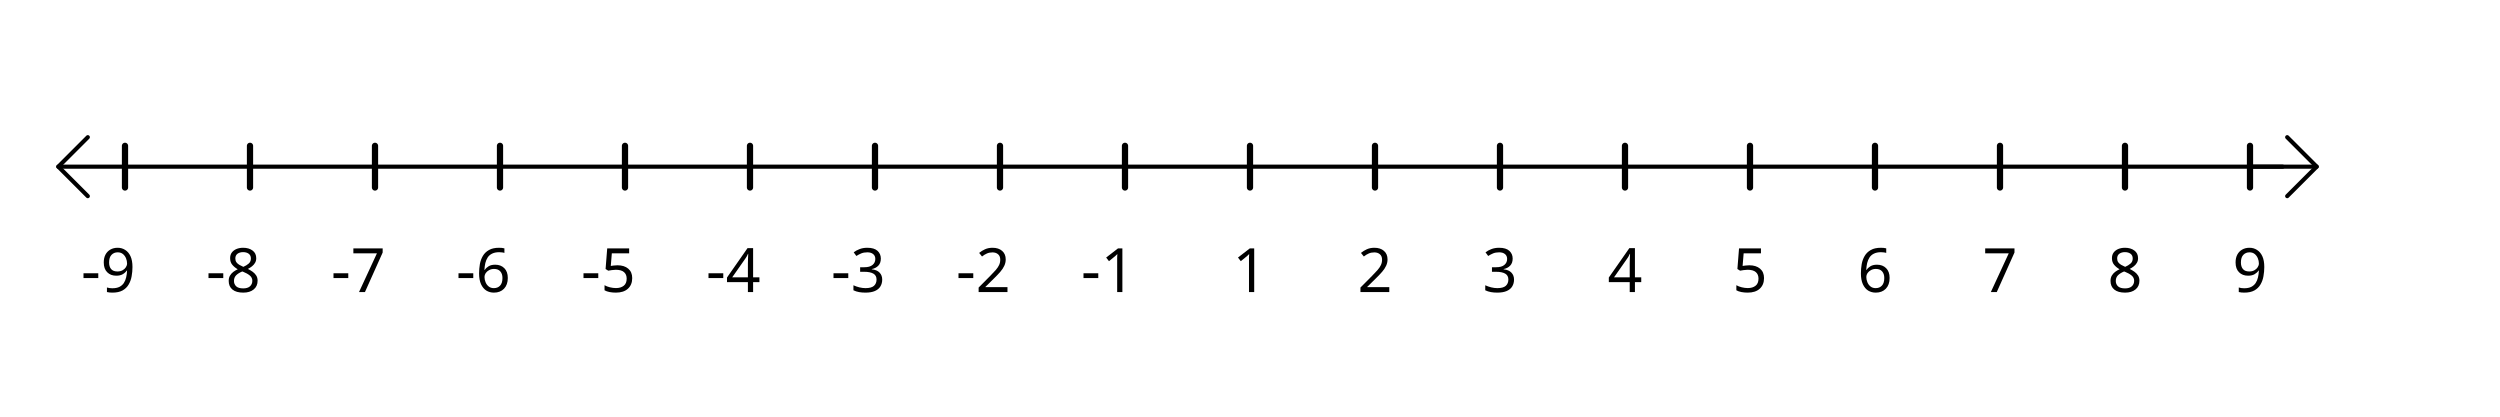
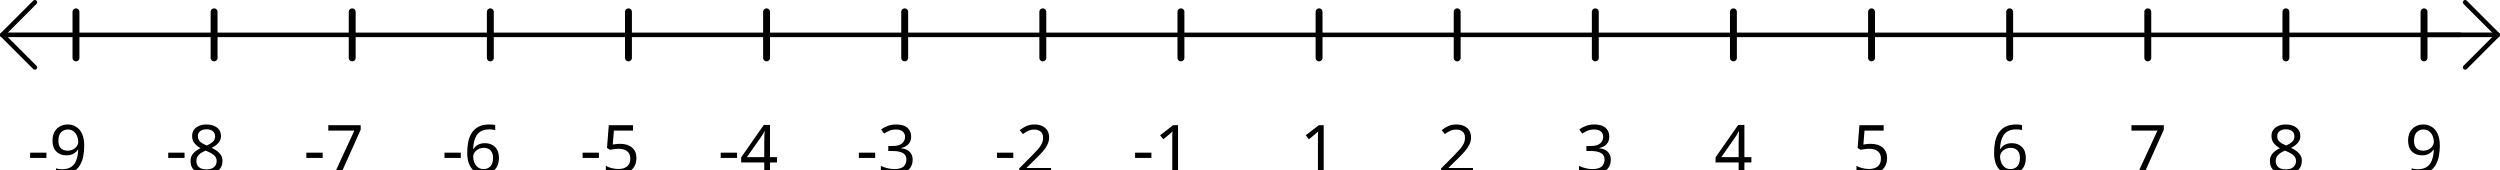
- <svg xmlns="http://www.w3.org/2000/svg" version="1.1" width="600" height="100" id="svg94">
+ <svg xmlns="http://www.w3.org/2000/svg" version="1.1" width="543" height="36.814" id="svg94">
  <defs id="defs98" />
-   <path d="M-1 101 L601 101 L601 -1 L-1 -1 L-1 101 Z" stroke-opacity="1" stroke-width="0" stroke-linecap="square" fill="rgb(255, 255, 255)" fill-opacity=" 1" id="path2" />
-   <line x1="29.98" y1="40" x2="547.852" y2="40" stroke="#000000" stroke-opacity="1" stroke-width="0.979" stroke-linecap="round" stroke-dasharray="none" id="line4" />
-   <line x1="15" y1="40" x2="30" y2="40" stroke="rgb(0, 0, 0)" stroke-opacity=" 1" stroke-width="1" stroke-linecap="round" stroke-dasharray="undefined" id="line6" />
-   <line x1="14" y1="40" x2="21.071" y2="47.071" stroke="rgb(0, 0, 0)" stroke-opacity=" 1" stroke-width="1" stroke-linecap="round" stroke-dasharray="none" id="line8" />
-   <line x1="14" y1="40" x2="21.071" y2="32.929" stroke="rgb(0, 0, 0)" stroke-opacity=" 1" stroke-width="1" stroke-linecap="round" stroke-dasharray="none" id="line10" />
-   <line x1="540" y1="40" x2="555" y2="40" stroke="#000000" stroke-opacity="1" stroke-width="1" stroke-linecap="round" stroke-dasharray="none" id="line12" />
-   <line x1="556" y1="40" x2="548.929" y2="32.929" stroke="#000000" stroke-opacity="1" stroke-width="1" stroke-linecap="round" stroke-dasharray="none" id="line14" />
-   <line x1="556" y1="40" x2="548.929" y2="47.071" stroke="#000000" stroke-opacity="1" stroke-width="1" stroke-linecap="round" stroke-dasharray="none" id="line16" />
-   <line x1="30" y1="35" x2="30" y2="45" stroke="rgb(0, 0, 0)" stroke-opacity=" 1" stroke-width="1.5" stroke-linecap="round" stroke-dasharray="undefined" id="line18" />
-   <text x="26" y="65" text-anchor="middle" dominant-baseline="middle" font-family="Sans-Serif" font-size="14.667px" font-weight="normal" fill="#000000" fill-opacity="1" id="text20">-9</text>
-   <line x1="60" y1="35" x2="60" y2="45" stroke="rgb(0, 0, 0)" stroke-opacity=" 1" stroke-width="1.5" stroke-linecap="round" stroke-dasharray="undefined" id="line22" />
-   <text x="56" y="65" text-anchor="middle" dominant-baseline="middle" font-family="Sans-Serif" font-size="14.667px" font-weight="normal" fill="#000000" fill-opacity="1" id="text24">-8</text>
-   <line x1="90" y1="35" x2="90" y2="45" stroke="rgb(0, 0, 0)" stroke-opacity=" 1" stroke-width="1.5" stroke-linecap="round" stroke-dasharray="undefined" id="line26" />
-   <text x="86" y="65" text-anchor="middle" dominant-baseline="middle" font-family="Sans-Serif" font-size="14.667px" font-weight="normal" fill="#000000" fill-opacity="1" id="text28">-7</text>
-   <line x1="120" y1="35" x2="120" y2="45" stroke="rgb(0, 0, 0)" stroke-opacity=" 1" stroke-width="1.5" stroke-linecap="round" stroke-dasharray="undefined" id="line30" />
-   <text x="116" y="65" text-anchor="middle" dominant-baseline="middle" font-family="Sans-Serif" font-size="14.667px" font-weight="normal" fill="#000000" fill-opacity="1" id="text32">-6</text>
-   <line x1="150" y1="35" x2="150" y2="45" stroke="rgb(0, 0, 0)" stroke-opacity=" 1" stroke-width="1.5" stroke-linecap="round" stroke-dasharray="undefined" id="line34" />
-   <text x="146" y="65" text-anchor="middle" dominant-baseline="middle" font-family="Sans-Serif" font-size="14.667px" font-weight="normal" fill="#000000" fill-opacity="1" id="text36">-5</text>
-   <line x1="180" y1="35" x2="180" y2="45" stroke="rgb(0, 0, 0)" stroke-opacity=" 1" stroke-width="1.5" stroke-linecap="round" stroke-dasharray="undefined" id="line38" />
-   <text x="176" y="65" text-anchor="middle" dominant-baseline="middle" font-family="Sans-Serif" font-size="14.667px" font-weight="normal" fill="#000000" fill-opacity="1" id="text40">-4</text>
-   <line x1="210" y1="35" x2="210" y2="45" stroke="rgb(0, 0, 0)" stroke-opacity=" 1" stroke-width="1.5" stroke-linecap="round" stroke-dasharray="undefined" id="line42" />
-   <text x="206" y="65" text-anchor="middle" dominant-baseline="middle" font-family="Sans-Serif" font-size="14.667px" font-weight="normal" fill="#000000" fill-opacity="1" id="text44">-3</text>
-   <line x1="240" y1="35" x2="240" y2="45" stroke="rgb(0, 0, 0)" stroke-opacity=" 1" stroke-width="1.5" stroke-linecap="round" stroke-dasharray="undefined" id="line46" />
-   <text x="236" y="65" text-anchor="middle" dominant-baseline="middle" font-family="Sans-Serif" font-size="14.667px" font-weight="normal" fill="#000000" fill-opacity="1" id="text48">-2</text>
-   <line x1="270" y1="35" x2="270" y2="45" stroke="rgb(0, 0, 0)" stroke-opacity=" 1" stroke-width="1.5" stroke-linecap="round" stroke-dasharray="undefined" id="line50" />
-   <text x="266" y="65" text-anchor="middle" dominant-baseline="middle" font-family="Sans-Serif" font-size="14.667px" font-weight="normal" fill="#000000" fill-opacity="1" id="text52">-1</text>
-   <line x1="300" y1="35" x2="300" y2="45" stroke="rgb(0, 0, 0)" stroke-opacity=" 1" stroke-width="1.5" stroke-linecap="round" stroke-dasharray="undefined" id="line54" />
-   <line x1="330" y1="35" x2="330" y2="45" stroke="rgb(0, 0, 0)" stroke-opacity=" 1" stroke-width="1.5" stroke-linecap="round" stroke-dasharray="undefined" id="line58" />
-   <text x="300" y="65" text-anchor="middle" dominant-baseline="middle" font-family="Sans-Serif" font-size="14.667px" font-weight="normal" fill="#000000" fill-opacity="1" id="text60">1</text>
-   <line x1="360" y1="35" x2="360" y2="45" stroke="rgb(0, 0, 0)" stroke-opacity=" 1" stroke-width="1.5" stroke-linecap="round" stroke-dasharray="undefined" id="line62" />
-   <text x="330" y="65" text-anchor="middle" dominant-baseline="middle" font-family="Sans-Serif" font-size="14.667px" font-weight="normal" fill="#000000" fill-opacity="1" id="text64">2</text>
-   <line x1="390" y1="35" x2="390" y2="45" stroke="rgb(0, 0, 0)" stroke-opacity=" 1" stroke-width="1.5" stroke-linecap="round" stroke-dasharray="undefined" id="line66" />
-   <text x="360" y="65" text-anchor="middle" dominant-baseline="middle" font-family="Sans-Serif" font-size="14.667px" font-weight="normal" fill="#000000" fill-opacity="1" id="text68">3</text>
-   <line x1="420" y1="35" x2="420" y2="45" stroke="rgb(0, 0, 0)" stroke-opacity=" 1" stroke-width="1.5" stroke-linecap="round" stroke-dasharray="undefined" id="line70" />
-   <text x="390" y="65" text-anchor="middle" dominant-baseline="middle" font-family="Sans-Serif" font-size="14.667px" font-weight="normal" fill="#000000" fill-opacity="1" id="text72">4</text>
-   <line x1="450" y1="35" x2="450" y2="45" stroke="rgb(0, 0, 0)" stroke-opacity=" 1" stroke-width="1.5" stroke-linecap="round" stroke-dasharray="undefined" id="line74" />
-   <text x="420" y="65" text-anchor="middle" dominant-baseline="middle" font-family="Sans-Serif" font-size="14.667px" font-weight="normal" fill="#000000" fill-opacity="1" id="text76">5</text>
-   <line x1="480" y1="35" x2="480" y2="45" stroke="rgb(0, 0, 0)" stroke-opacity=" 1" stroke-width="1.5" stroke-linecap="round" stroke-dasharray="undefined" id="line78" />
-   <text x="450" y="65" text-anchor="middle" dominant-baseline="middle" font-family="Sans-Serif" font-size="14.667px" font-weight="normal" fill="#000000" fill-opacity="1" id="text80">6</text>
-   <line x1="510" y1="35" x2="510" y2="45" stroke="rgb(0, 0, 0)" stroke-opacity=" 1" stroke-width="1.5" stroke-linecap="round" stroke-dasharray="undefined" id="line82" />
-   <text x="480" y="65" text-anchor="middle" dominant-baseline="middle" font-family="Sans-Serif" font-size="14.667px" font-weight="normal" fill="#000000" fill-opacity="1" id="text84">7</text>
-   <line x1="540" y1="35" x2="540" y2="45" stroke="rgb(0, 0, 0)" stroke-opacity=" 1" stroke-width="1.5" stroke-linecap="round" stroke-dasharray="undefined" id="line86" />
-   <text x="510" y="65" text-anchor="middle" dominant-baseline="middle" font-family="Sans-Serif" font-size="14.667px" font-weight="normal" fill="#000000" fill-opacity="1" id="text88">8</text>
-   <text x="540" y="65" text-anchor="middle" dominant-baseline="middle" font-family="Sans-Serif" font-size="14.667px" font-weight="normal" fill="#000000" fill-opacity="1" id="text92">9</text>
+   <line x1="16.48" y1="7.571" x2="534.352" y2="7.571" stroke="#000000" stroke-opacity="1" stroke-width="0.979" stroke-linecap="round" stroke-dasharray="none" id="line4" />
+   <line x1="1.5" y1="7.571" x2="16.5" y2="7.571" stroke="#000000" stroke-opacity="1" stroke-width="1" stroke-linecap="round" stroke-dasharray="none" id="line6" />
+   <line x1="0.5" y1="7.571" x2="7.571" y2="14.642" stroke="#000000" stroke-opacity="1" stroke-width="1" stroke-linecap="round" stroke-dasharray="none" id="line8" />
+   <line x1="0.5" y1="7.571" x2="7.571" y2="0.5" stroke="#000000" stroke-opacity="1" stroke-width="1" stroke-linecap="round" stroke-dasharray="none" id="line10" />
+   <line x1="526.5" y1="7.571" x2="541.5" y2="7.571" stroke="#000000" stroke-opacity="1" stroke-width="1" stroke-linecap="round" stroke-dasharray="none" id="line12" />
+   <line x1="542.5" y1="7.571" x2="535.429" y2="0.5" stroke="#000000" stroke-opacity="1" stroke-width="1" stroke-linecap="round" stroke-dasharray="none" id="line14" />
+   <line x1="542.5" y1="7.571" x2="535.429" y2="14.642" stroke="#000000" stroke-opacity="1" stroke-width="1" stroke-linecap="round" stroke-dasharray="none" id="line16" />
+   <line x1="16.5" y1="2.571" x2="16.5" y2="12.571" stroke="#000000" stroke-opacity="1" stroke-width="1.5" stroke-linecap="round" stroke-dasharray="none" id="line18" />
+   <text x="12.5" y="32.571" text-anchor="middle" dominant-baseline="middle" font-family="Sans-Serif" font-size="14.667px" font-weight="normal" fill="#000000" fill-opacity="1" id="text20">-9</text>
+   <line x1="46.5" y1="2.571" x2="46.5" y2="12.571" stroke="#000000" stroke-opacity="1" stroke-width="1.5" stroke-linecap="round" stroke-dasharray="none" id="line22" />
+   <text x="42.5" y="32.571" text-anchor="middle" dominant-baseline="middle" font-family="Sans-Serif" font-size="14.667px" font-weight="normal" fill="#000000" fill-opacity="1" id="text24">-8</text>
+   <line x1="76.5" y1="2.571" x2="76.5" y2="12.571" stroke="#000000" stroke-opacity="1" stroke-width="1.5" stroke-linecap="round" stroke-dasharray="none" id="line26" />
+   <text x="72.5" y="32.571" text-anchor="middle" dominant-baseline="middle" font-family="Sans-Serif" font-size="14.667px" font-weight="normal" fill="#000000" fill-opacity="1" id="text28">-7</text>
+   <line x1="106.5" y1="2.571" x2="106.5" y2="12.571" stroke="#000000" stroke-opacity="1" stroke-width="1.5" stroke-linecap="round" stroke-dasharray="none" id="line30" />
+   <text x="102.5" y="32.571" text-anchor="middle" dominant-baseline="middle" font-family="Sans-Serif" font-size="14.667px" font-weight="normal" fill="#000000" fill-opacity="1" id="text32">-6</text>
+   <line x1="136.5" y1="2.571" x2="136.5" y2="12.571" stroke="#000000" stroke-opacity="1" stroke-width="1.5" stroke-linecap="round" stroke-dasharray="none" id="line34" />
+   <text x="132.5" y="32.571" text-anchor="middle" dominant-baseline="middle" font-family="Sans-Serif" font-size="14.667px" font-weight="normal" fill="#000000" fill-opacity="1" id="text36">-5</text>
+   <line x1="166.5" y1="2.571" x2="166.5" y2="12.571" stroke="#000000" stroke-opacity="1" stroke-width="1.5" stroke-linecap="round" stroke-dasharray="none" id="line38" />
+   <text x="162.5" y="32.571" text-anchor="middle" dominant-baseline="middle" font-family="Sans-Serif" font-size="14.667px" font-weight="normal" fill="#000000" fill-opacity="1" id="text40">-4</text>
+   <line x1="196.5" y1="2.571" x2="196.5" y2="12.571" stroke="#000000" stroke-opacity="1" stroke-width="1.5" stroke-linecap="round" stroke-dasharray="none" id="line42" />
+   <text x="192.5" y="32.571" text-anchor="middle" dominant-baseline="middle" font-family="Sans-Serif" font-size="14.667px" font-weight="normal" fill="#000000" fill-opacity="1" id="text44">-3</text>
+   <line x1="226.5" y1="2.571" x2="226.5" y2="12.571" stroke="#000000" stroke-opacity="1" stroke-width="1.5" stroke-linecap="round" stroke-dasharray="none" id="line46" />
+   <text x="222.5" y="32.571" text-anchor="middle" dominant-baseline="middle" font-family="Sans-Serif" font-size="14.667px" font-weight="normal" fill="#000000" fill-opacity="1" id="text48">-2</text>
+   <line x1="256.5" y1="2.571" x2="256.5" y2="12.571" stroke="#000000" stroke-opacity="1" stroke-width="1.5" stroke-linecap="round" stroke-dasharray="none" id="line50" />
+   <text x="252.5" y="32.571" text-anchor="middle" dominant-baseline="middle" font-family="Sans-Serif" font-size="14.667px" font-weight="normal" fill="#000000" fill-opacity="1" id="text52">-1</text>
+   <line x1="286.5" y1="2.571" x2="286.5" y2="12.571" stroke="#000000" stroke-opacity="1" stroke-width="1.5" stroke-linecap="round" stroke-dasharray="none" id="line54" />
+   <line x1="316.5" y1="2.571" x2="316.5" y2="12.571" stroke="#000000" stroke-opacity="1" stroke-width="1.5" stroke-linecap="round" stroke-dasharray="none" id="line58" />
+   <text x="286.5" y="32.571" text-anchor="middle" dominant-baseline="middle" font-family="Sans-Serif" font-size="14.667px" font-weight="normal" fill="#000000" fill-opacity="1" id="text60">1</text>
+   <line x1="346.5" y1="2.571" x2="346.5" y2="12.571" stroke="#000000" stroke-opacity="1" stroke-width="1.5" stroke-linecap="round" stroke-dasharray="none" id="line62" />
+   <text x="316.5" y="32.571" text-anchor="middle" dominant-baseline="middle" font-family="Sans-Serif" font-size="14.667px" font-weight="normal" fill="#000000" fill-opacity="1" id="text64">2</text>
+   <line x1="376.5" y1="2.571" x2="376.5" y2="12.571" stroke="#000000" stroke-opacity="1" stroke-width="1.5" stroke-linecap="round" stroke-dasharray="none" id="line66" />
+   <text x="346.5" y="32.571" text-anchor="middle" dominant-baseline="middle" font-family="Sans-Serif" font-size="14.667px" font-weight="normal" fill="#000000" fill-opacity="1" id="text68">3</text>
+   <line x1="406.5" y1="2.571" x2="406.5" y2="12.571" stroke="#000000" stroke-opacity="1" stroke-width="1.5" stroke-linecap="round" stroke-dasharray="none" id="line70" />
+   <text x="376.5" y="32.571" text-anchor="middle" dominant-baseline="middle" font-family="Sans-Serif" font-size="14.667px" font-weight="normal" fill="#000000" fill-opacity="1" id="text72">4</text>
+   <line x1="436.5" y1="2.571" x2="436.5" y2="12.571" stroke="#000000" stroke-opacity="1" stroke-width="1.5" stroke-linecap="round" stroke-dasharray="none" id="line74" />
+   <text x="406.5" y="32.571" text-anchor="middle" dominant-baseline="middle" font-family="Sans-Serif" font-size="14.667px" font-weight="normal" fill="#000000" fill-opacity="1" id="text76">5</text>
+   <line x1="466.5" y1="2.571" x2="466.5" y2="12.571" stroke="#000000" stroke-opacity="1" stroke-width="1.5" stroke-linecap="round" stroke-dasharray="none" id="line78" />
+   <text x="436.5" y="32.571" text-anchor="middle" dominant-baseline="middle" font-family="Sans-Serif" font-size="14.667px" font-weight="normal" fill="#000000" fill-opacity="1" id="text80">6</text>
+   <line x1="496.5" y1="2.571" x2="496.5" y2="12.571" stroke="#000000" stroke-opacity="1" stroke-width="1.5" stroke-linecap="round" stroke-dasharray="none" id="line82" />
+   <text x="466.5" y="32.571" text-anchor="middle" dominant-baseline="middle" font-family="Sans-Serif" font-size="14.667px" font-weight="normal" fill="#000000" fill-opacity="1" id="text84">7</text>
+   <line x1="526.5" y1="2.571" x2="526.5" y2="12.571" stroke="#000000" stroke-opacity="1" stroke-width="1.5" stroke-linecap="round" stroke-dasharray="none" id="line86" />
+   <text x="496.5" y="32.571" text-anchor="middle" dominant-baseline="middle" font-family="Sans-Serif" font-size="14.667px" font-weight="normal" fill="#000000" fill-opacity="1" id="text88">8</text>
+   <text x="526.5" y="32.571" text-anchor="middle" dominant-baseline="middle" font-family="Sans-Serif" font-size="14.667px" font-weight="normal" fill="#000000" fill-opacity="1" id="text92">9</text>
</svg>
